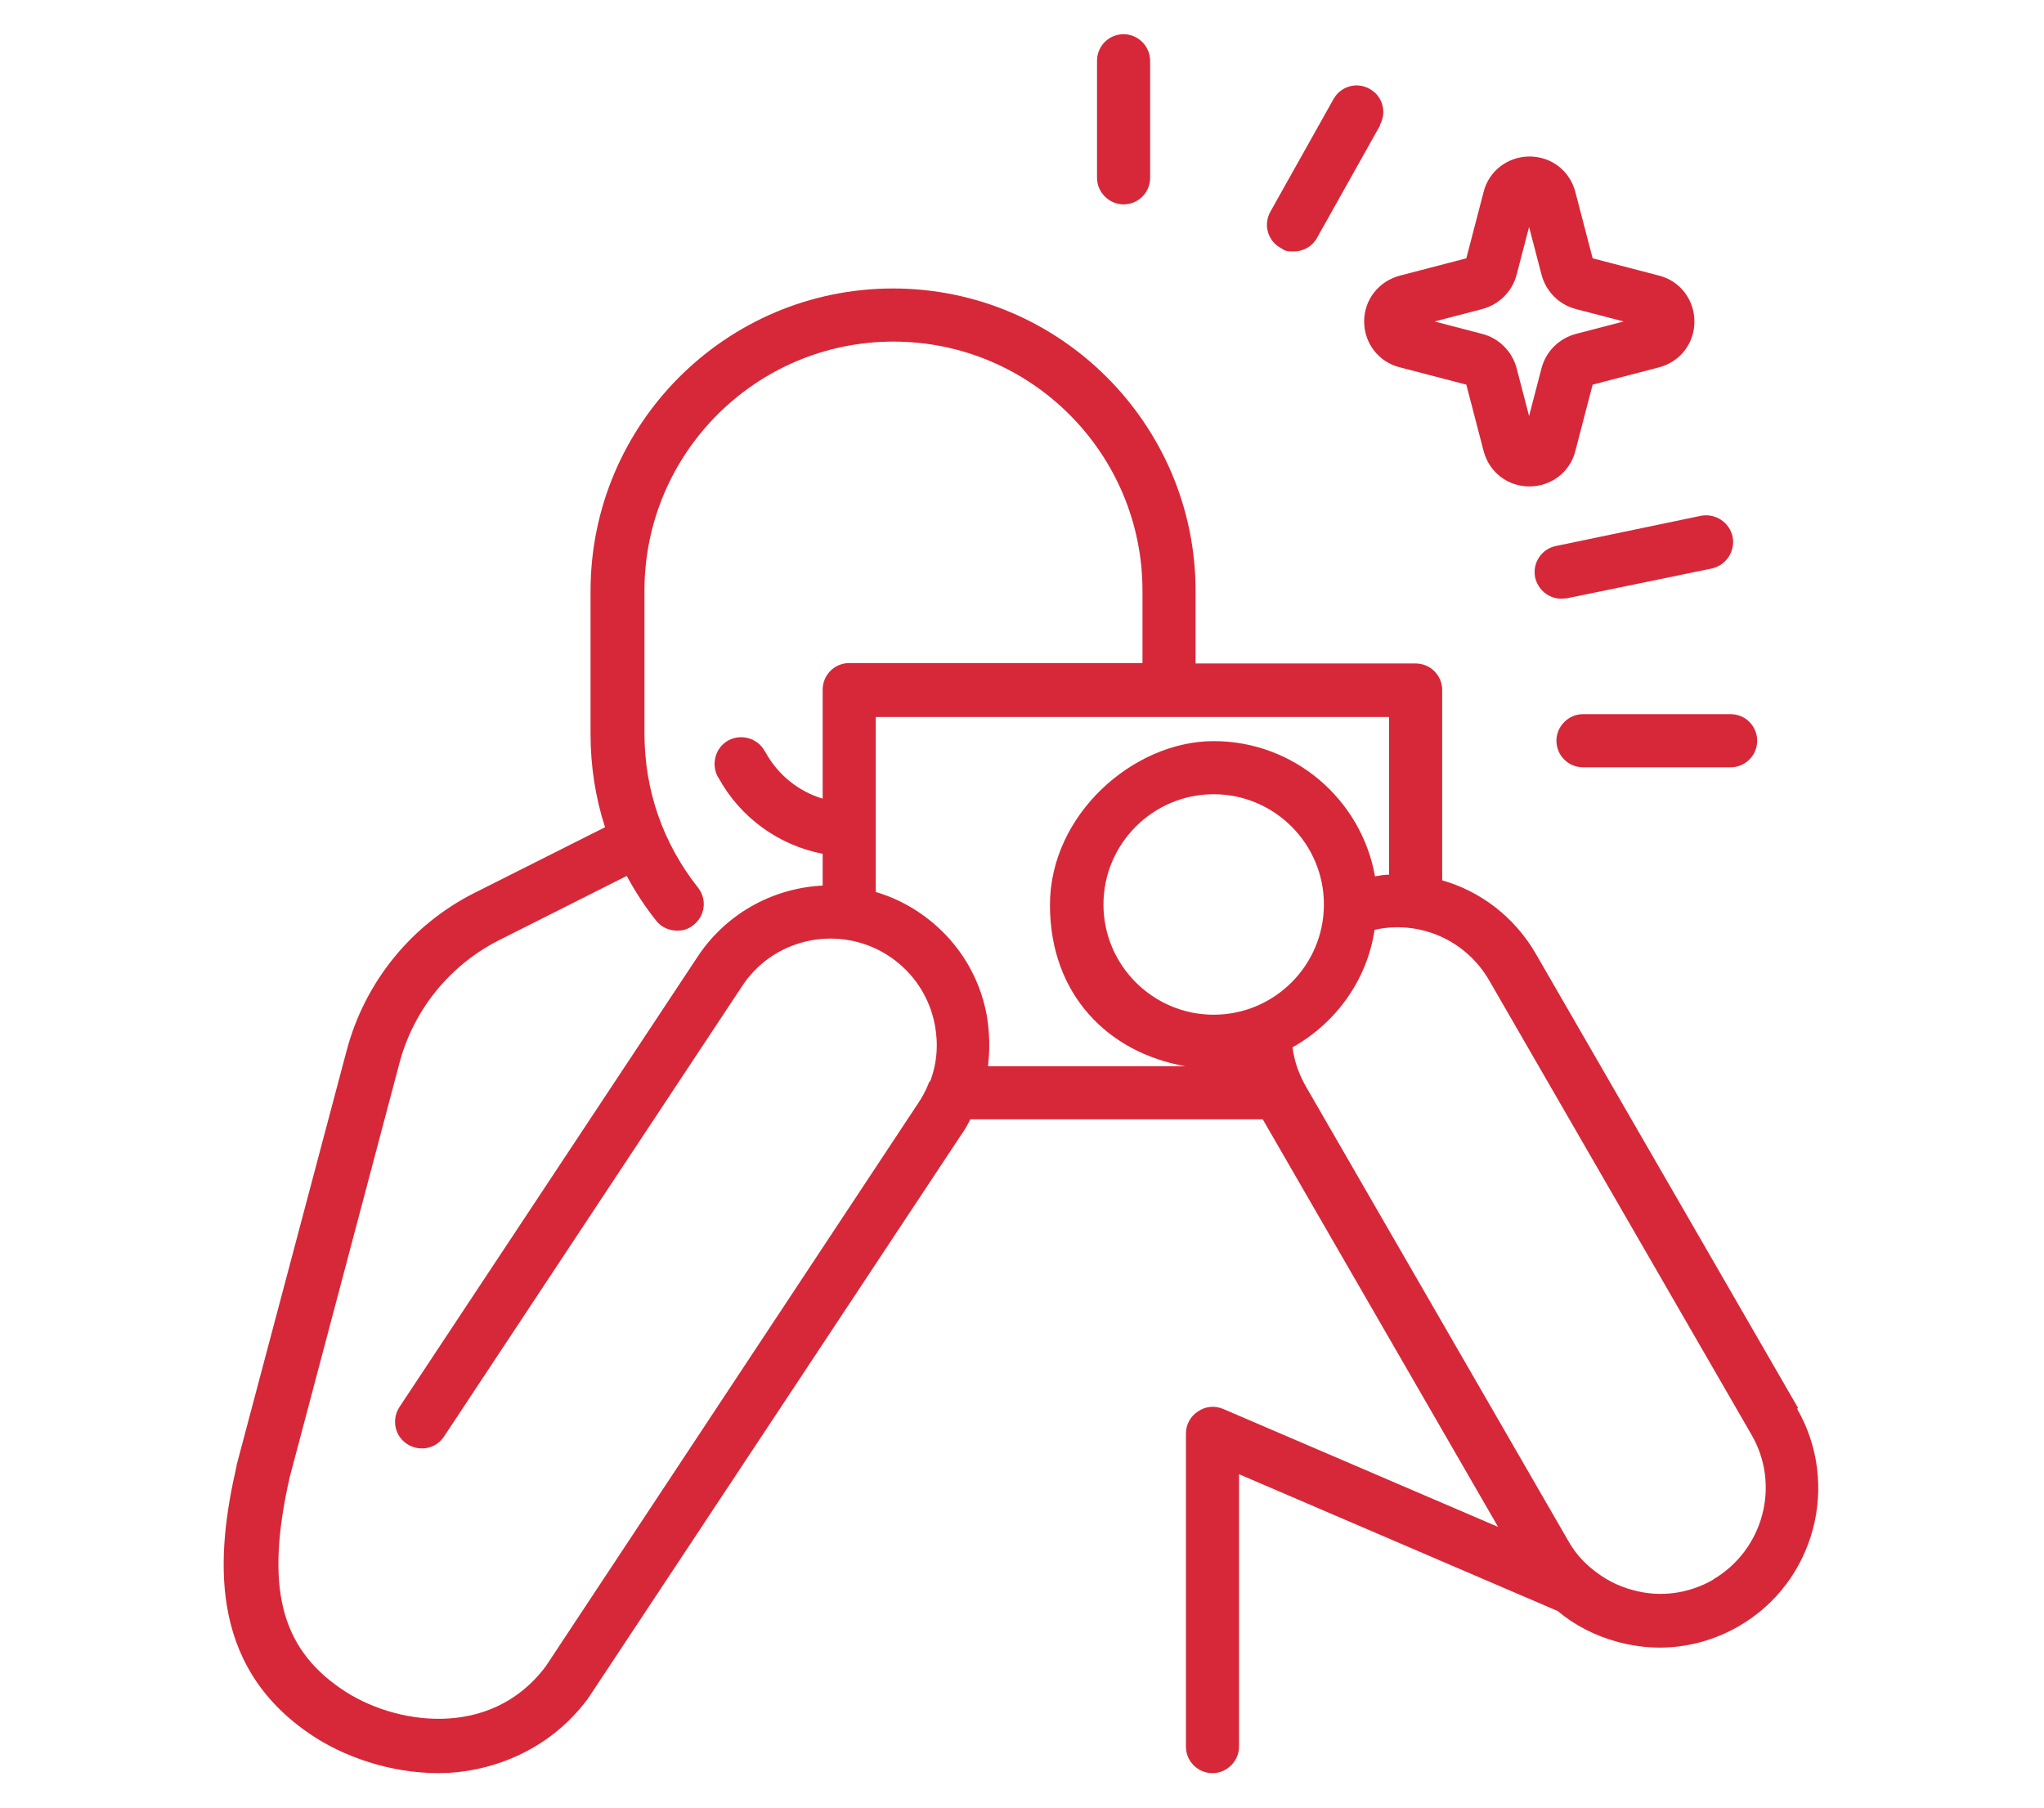
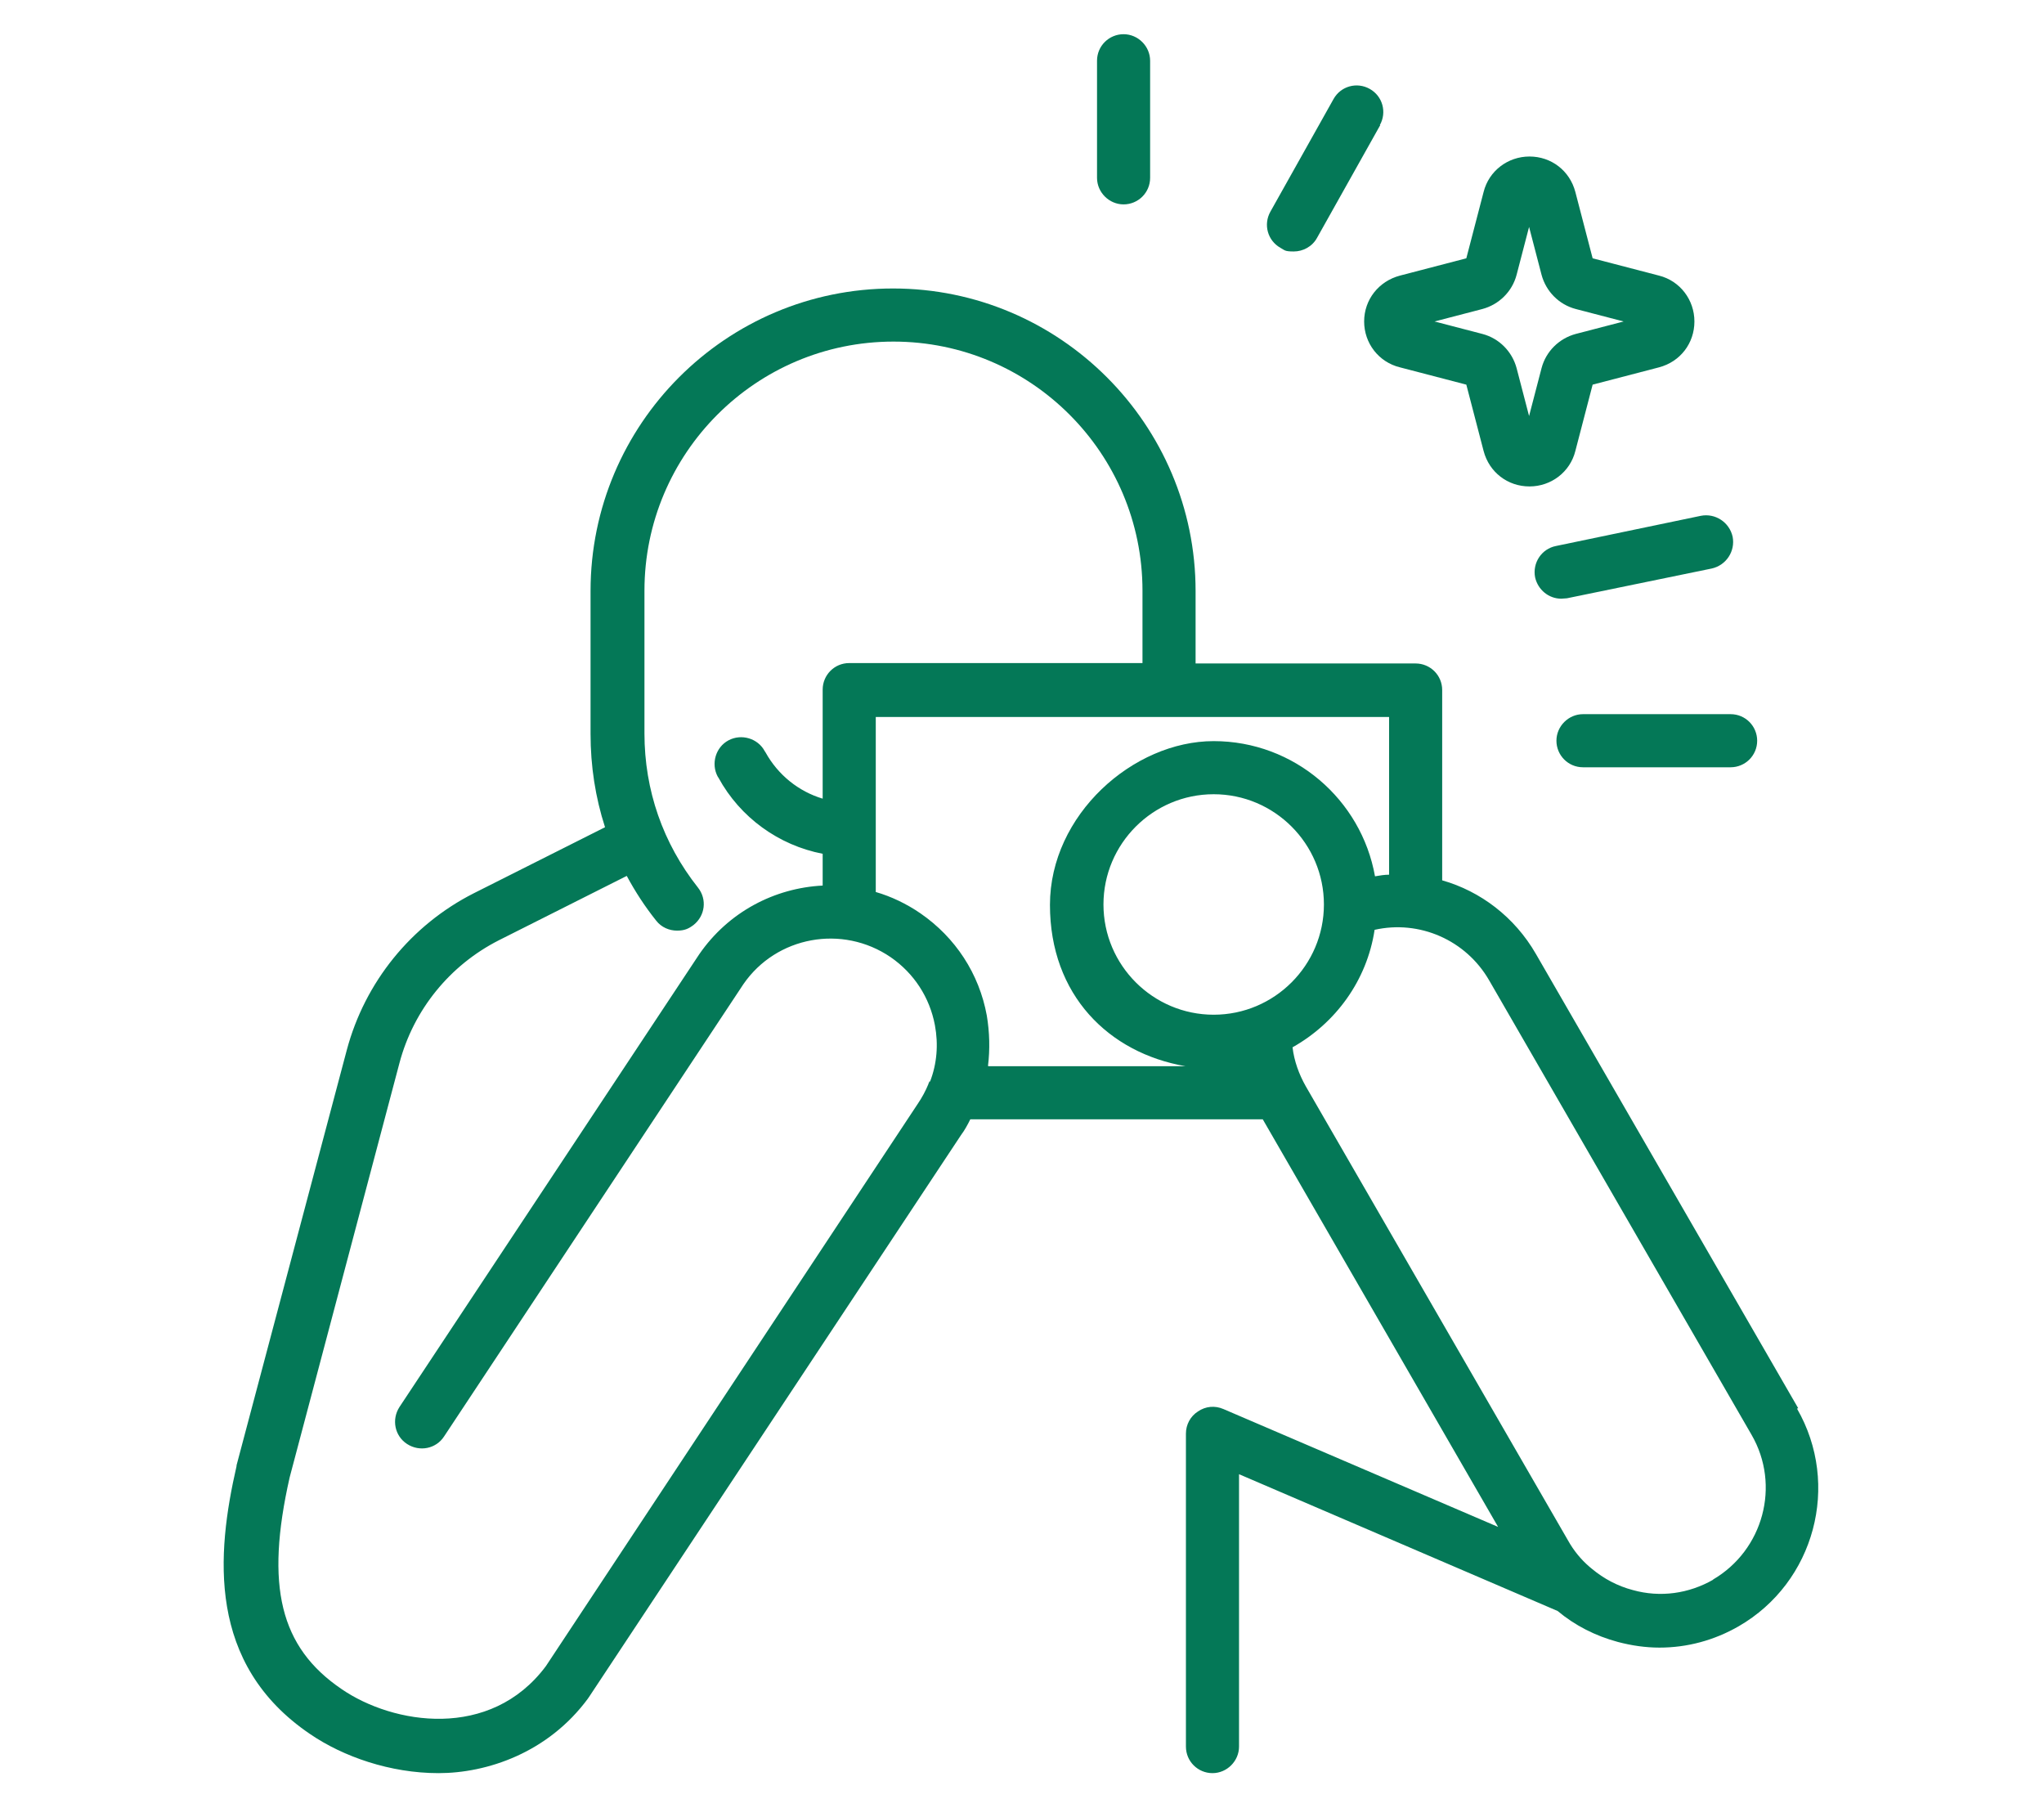
<svg xmlns="http://www.w3.org/2000/svg" id="Capa_1" viewBox="0 0 508.1 449.2">
  <defs>
-     <style>      .st0 {        fill: #d62839;      }    </style>
+     <style>      .st0 {        fill: #047857;      }    </style>
  </defs>
  <path class="st0" d="M447,350l-65.2-112.9c-5.3-9.2-13.8-15.6-23.3-18.3v-47.3c0-3.7-3-6.6-6.6-6.6h-54.7v-18c0-41.4-33.7-75.2-75.2-75.2s-75.2,33.7-75.2,75.2v35.5c0,8,1.2,15.8,3.6,23.2l-32.6,16.4c-15.6,7.9-27.1,22.1-31.6,39l-27.4,103.2c0,0,0,.2,0,.2-5,21.8-7.4,49.2,18.3,66.6,8.2,5.6,19.9,9.7,31.9,9.7s27.2-5,37.2-18.6c0,0,.1-.2.2-.3l92.5-139.7c.9-1.2,1.6-2.5,2.3-3.9h72.7l58.5,101.3-68.3-29.3c-2.1-.9-4.4-.7-6.3.6-1.9,1.2-3,3.3-3,5.5v77.8c0,3.7,3,6.6,6.6,6.6s6.6-3,6.6-6.6v-67.7l79.2,34c4.3,3.6,9.4,6.2,15,7.7,3.4.9,6.9,1.4,10.3,1.4,6.9,0,13.6-1.8,19.7-5.3,18.9-10.9,25.4-35.2,14.5-54.1ZM231,268.8s0,0,0,0c0,.2-.1.3-.2.5,0,0,0,0,0,.1,0,0,0,0,0,0-.7,1.7-1.6,3.4-2.7,5,0,0,0,0,0,0l-92.4,139.7c-13.8,18.5-38,14.5-50.8,5.7-15.3-10.4-19-25.6-12.9-52.6l27.3-103c3.5-13.2,12.5-24.3,24.7-30.5l31.8-16c2.1,3.9,4.5,7.6,7.3,11.1,1.3,1.7,3.3,2.5,5.2,2.5s2.9-.5,4.1-1.4c2.9-2.3,3.4-6.4,1.1-9.3-8.7-11-13.3-24.2-13.3-38.3v-35.5c0-34.1,27.7-61.9,61.9-61.9s61.9,27.8,61.9,61.9v18h-72.9c-3.7,0-6.6,3-6.6,6.6v27.1c-6-1.8-11.1-5.9-14.2-11.5l-.2-.3c-1.7-3.2-5.8-4.4-9-2.7-3.2,1.7-4.4,5.8-2.7,9l.2.3c5.4,9.9,15,16.8,25.9,18.9v7.9c-11.9.6-23.4,6.5-30.7,17.1,0,0,0,0,0,0l-74.5,112.5c-2,3.1-1.2,7.2,1.9,9.2,3.1,2,7.2,1.2,9.2-1.9l74.4-112.4c8.2-11.9,24.6-14.9,36.6-6.7,5.8,4,9.7,10,11,16.9.9,4.8.5,9.6-1.2,14ZM245.6,264.9c.5-4.1.4-8.3-.3-12.5-1.9-10.4-7.8-19.4-16.5-25.4-3.5-2.4-7.3-4.2-11.1-5.3v-43.5h127.6v39.2c-1.2,0-2.3.2-3.5.4-3.4-19.1-20.1-33.6-40.1-33.6s-40.7,18.3-40.7,40.7,14.6,36.8,33.7,40.1h-49ZM308.7,264.9h0s0,0,0,0c0,0,0,0,0,0ZM301.7,252.2c-15.1,0-27.4-12.3-27.4-27.4s12.3-27.4,27.4-27.4,27.4,12.3,27.4,27.4-12.3,27.4-27.4,27.4ZM425.9,392.6c-6.1,3.5-13.2,4.5-20,2.6-3.8-1-7.2-2.8-10.2-5.3,0,0,0,0,0,0-.2-.2-.4-.3-.6-.5-2.1-1.8-3.9-4-5.3-6.5l-65.2-112.9c-1.7-3-2.9-6.3-3.3-9.7,10.7-6,18.5-16.6,20.4-29.2,11.1-2.5,22.7,2.5,28.5,12.6l65.2,112.9c7.3,12.6,2.9,28.7-9.6,36Z" />
  <path class="st0" d="M436.8,184.1c0,3.7-3,6.6-6.6,6.6h-36.7c-3.7,0-6.6-3-6.6-6.6s3-6.6,6.6-6.6h36.7c3.7,0,6.6,3,6.6,6.6Z" />
  <path class="st0" d="M285.9,15.1v29.1c0,3.7-3,6.6-6.6,6.6s-6.6-3-6.6-6.6V15.1c0-3.7,3-6.6,6.6-6.6s6.6,3,6.6,6.6Z" />
  <path class="st0" d="M343.1,31.1l-15.7,28c-1.2,2.2-3.5,3.4-5.8,3.4s-2.2-.3-3.3-.9c-3.2-1.8-4.3-5.8-2.5-9l15.7-28c1.8-3.2,5.8-4.3,9-2.5,3.2,1.8,4.3,5.8,2.5,9Z" />
  <path class="st0" d="M425.5,141.3l-36,7.4c-.5,0-.9.1-1.4.1-3.1,0-5.8-2.2-6.5-5.3-.7-3.6,1.6-7.1,5.2-7.8l36-7.5c3.6-.7,7.1,1.6,7.9,5.2.7,3.6-1.6,7.1-5.2,7.9Z" />
  <path class="st0" d="M412.4,68.5l-16.5-4.3-4.3-16.5c-1.4-5.3-6-8.8-11.4-8.8s-10.1,3.6-11.4,8.8l-4.3,16.5-16.5,4.3c-5.3,1.4-8.9,6-8.9,11.4s3.6,10.1,8.9,11.4l16.5,4.3,4.3,16.5c1.4,5.3,6,8.8,11.4,8.8s10.1-3.6,11.4-8.8l4.3-16.5,16.5-4.3c5.3-1.4,8.8-6,8.8-11.4s-3.6-10.1-8.8-11.4ZM391.7,83c-4.1,1.1-7.4,4.3-8.5,8.5l-3.1,11.9-3.1-11.9c-1.1-4.1-4.3-7.4-8.5-8.5l-11.9-3.1,11.9-3.1c4.1-1.1,7.4-4.3,8.5-8.5l3.1-11.9,3.1,11.9c1.1,4.1,4.3,7.4,8.5,8.5l11.9,3.1-11.9,3.1Z" />
</svg>
